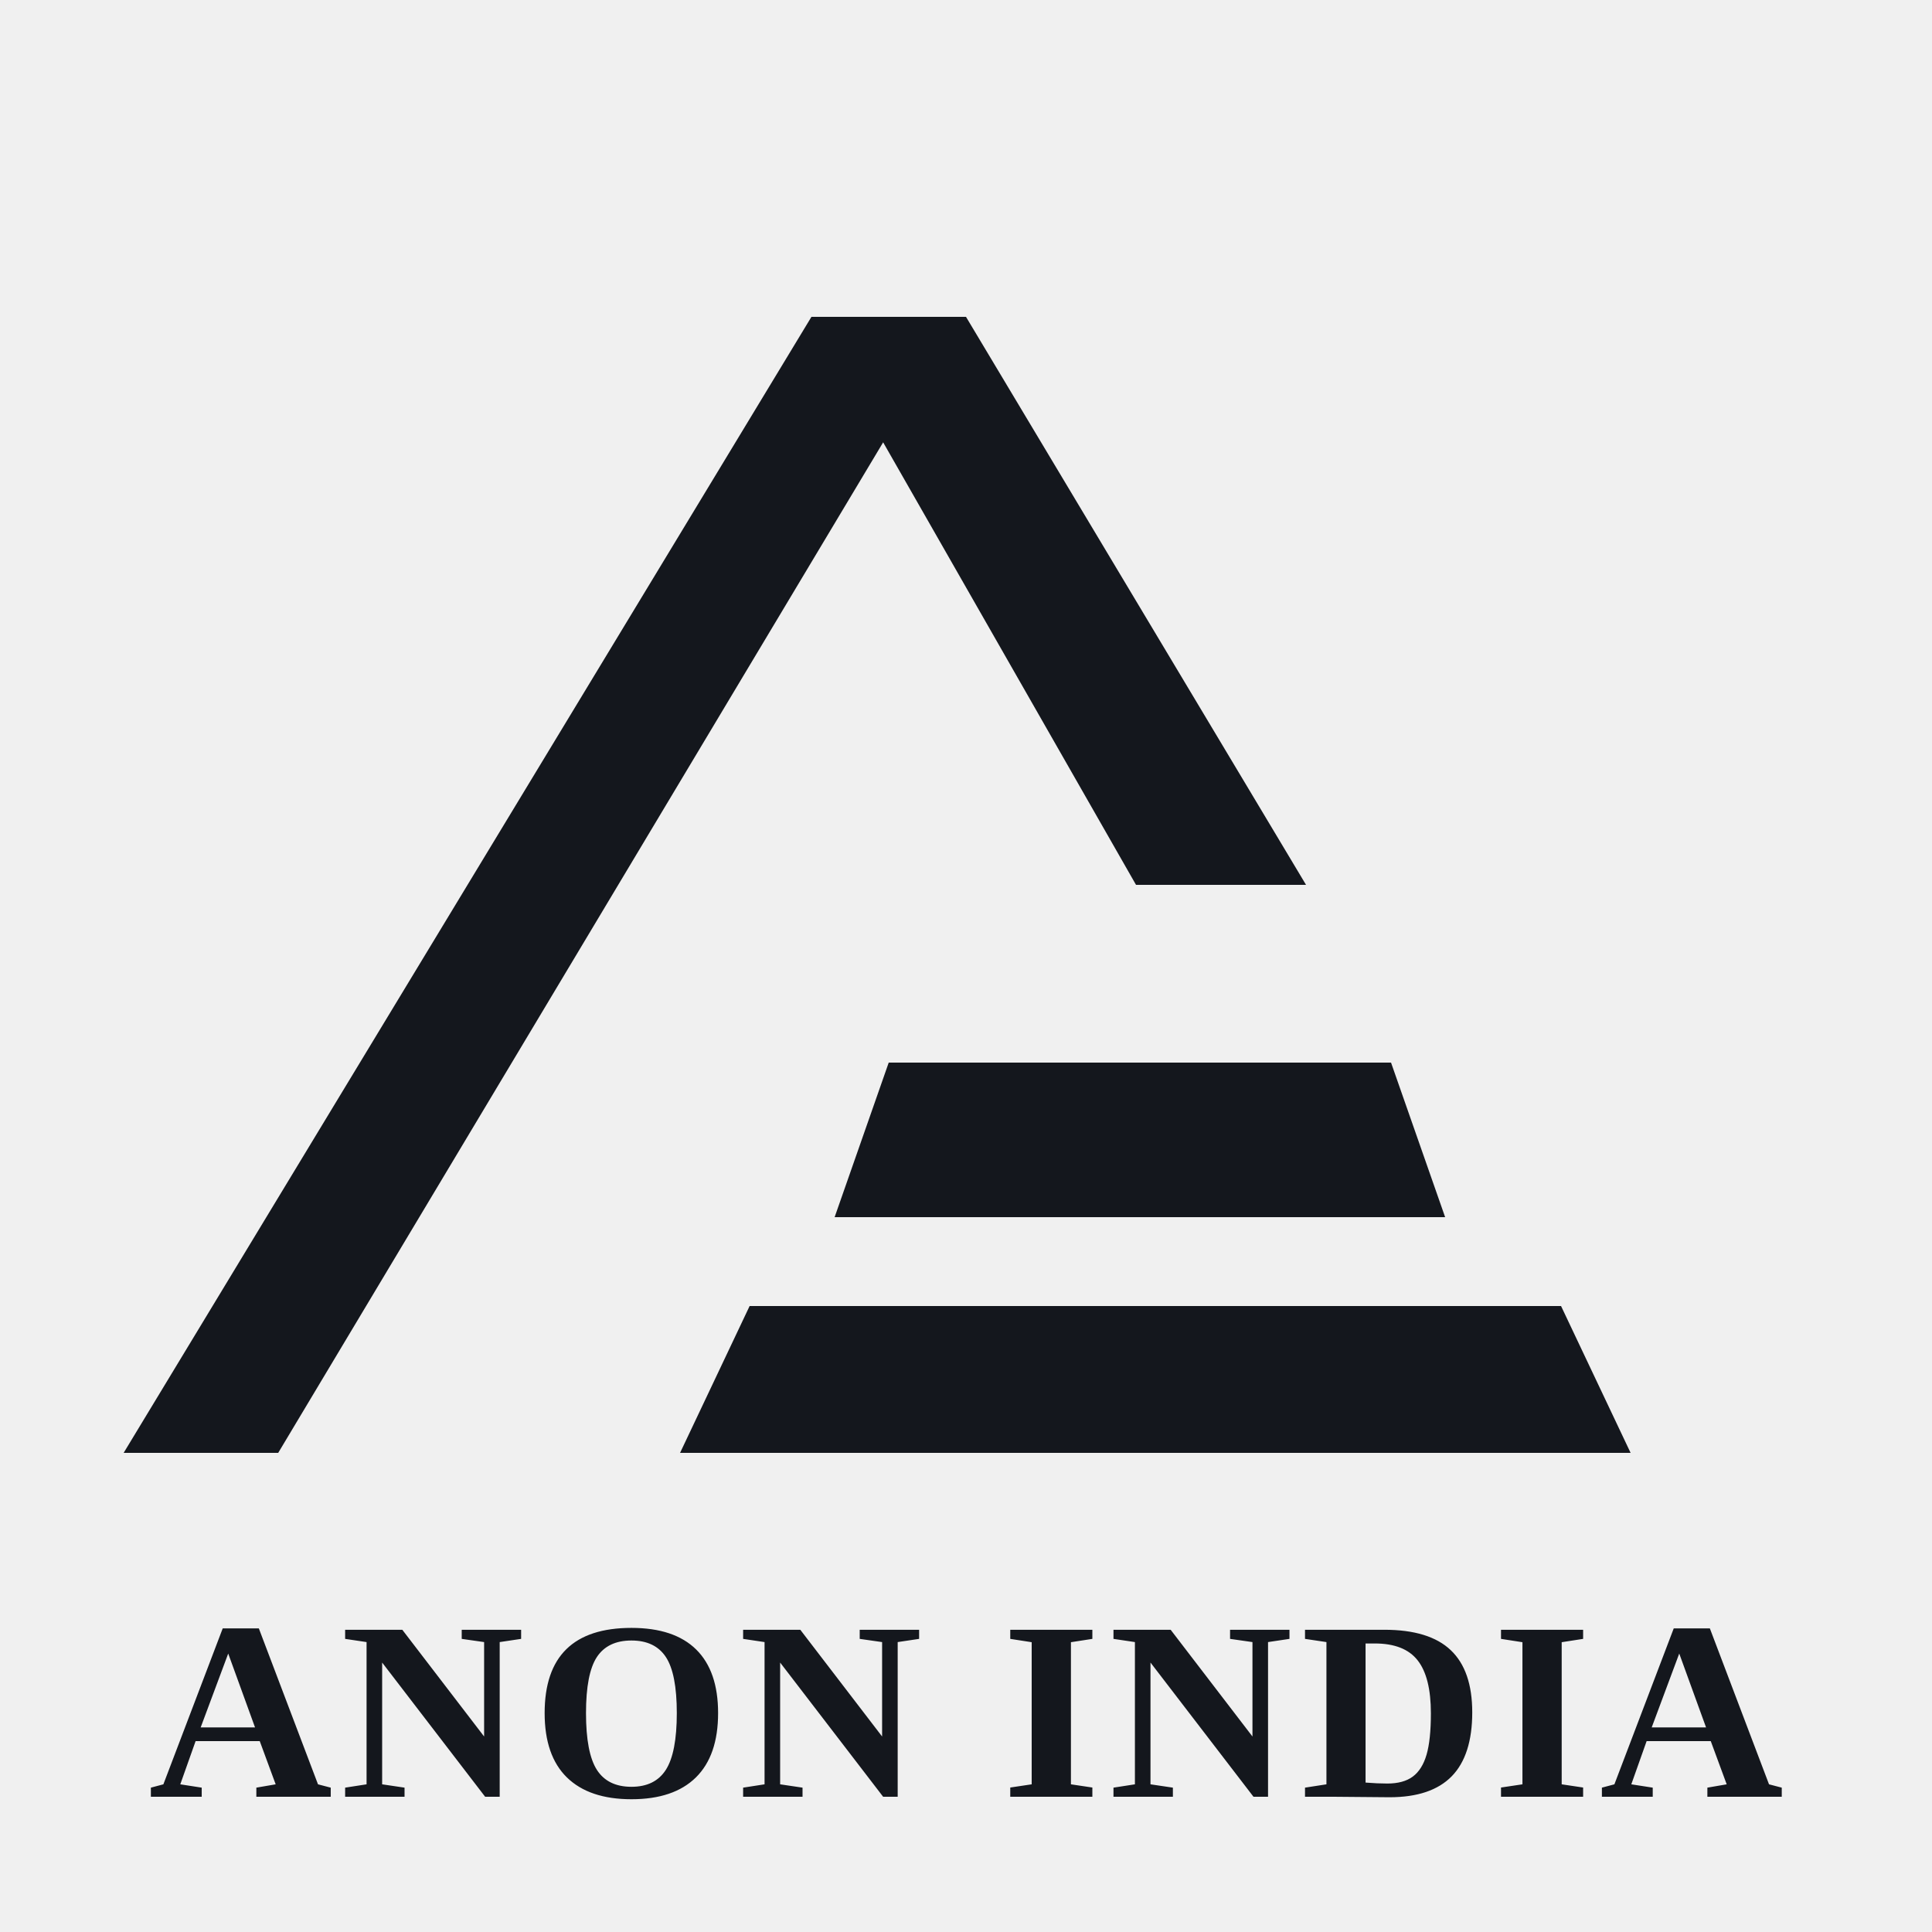
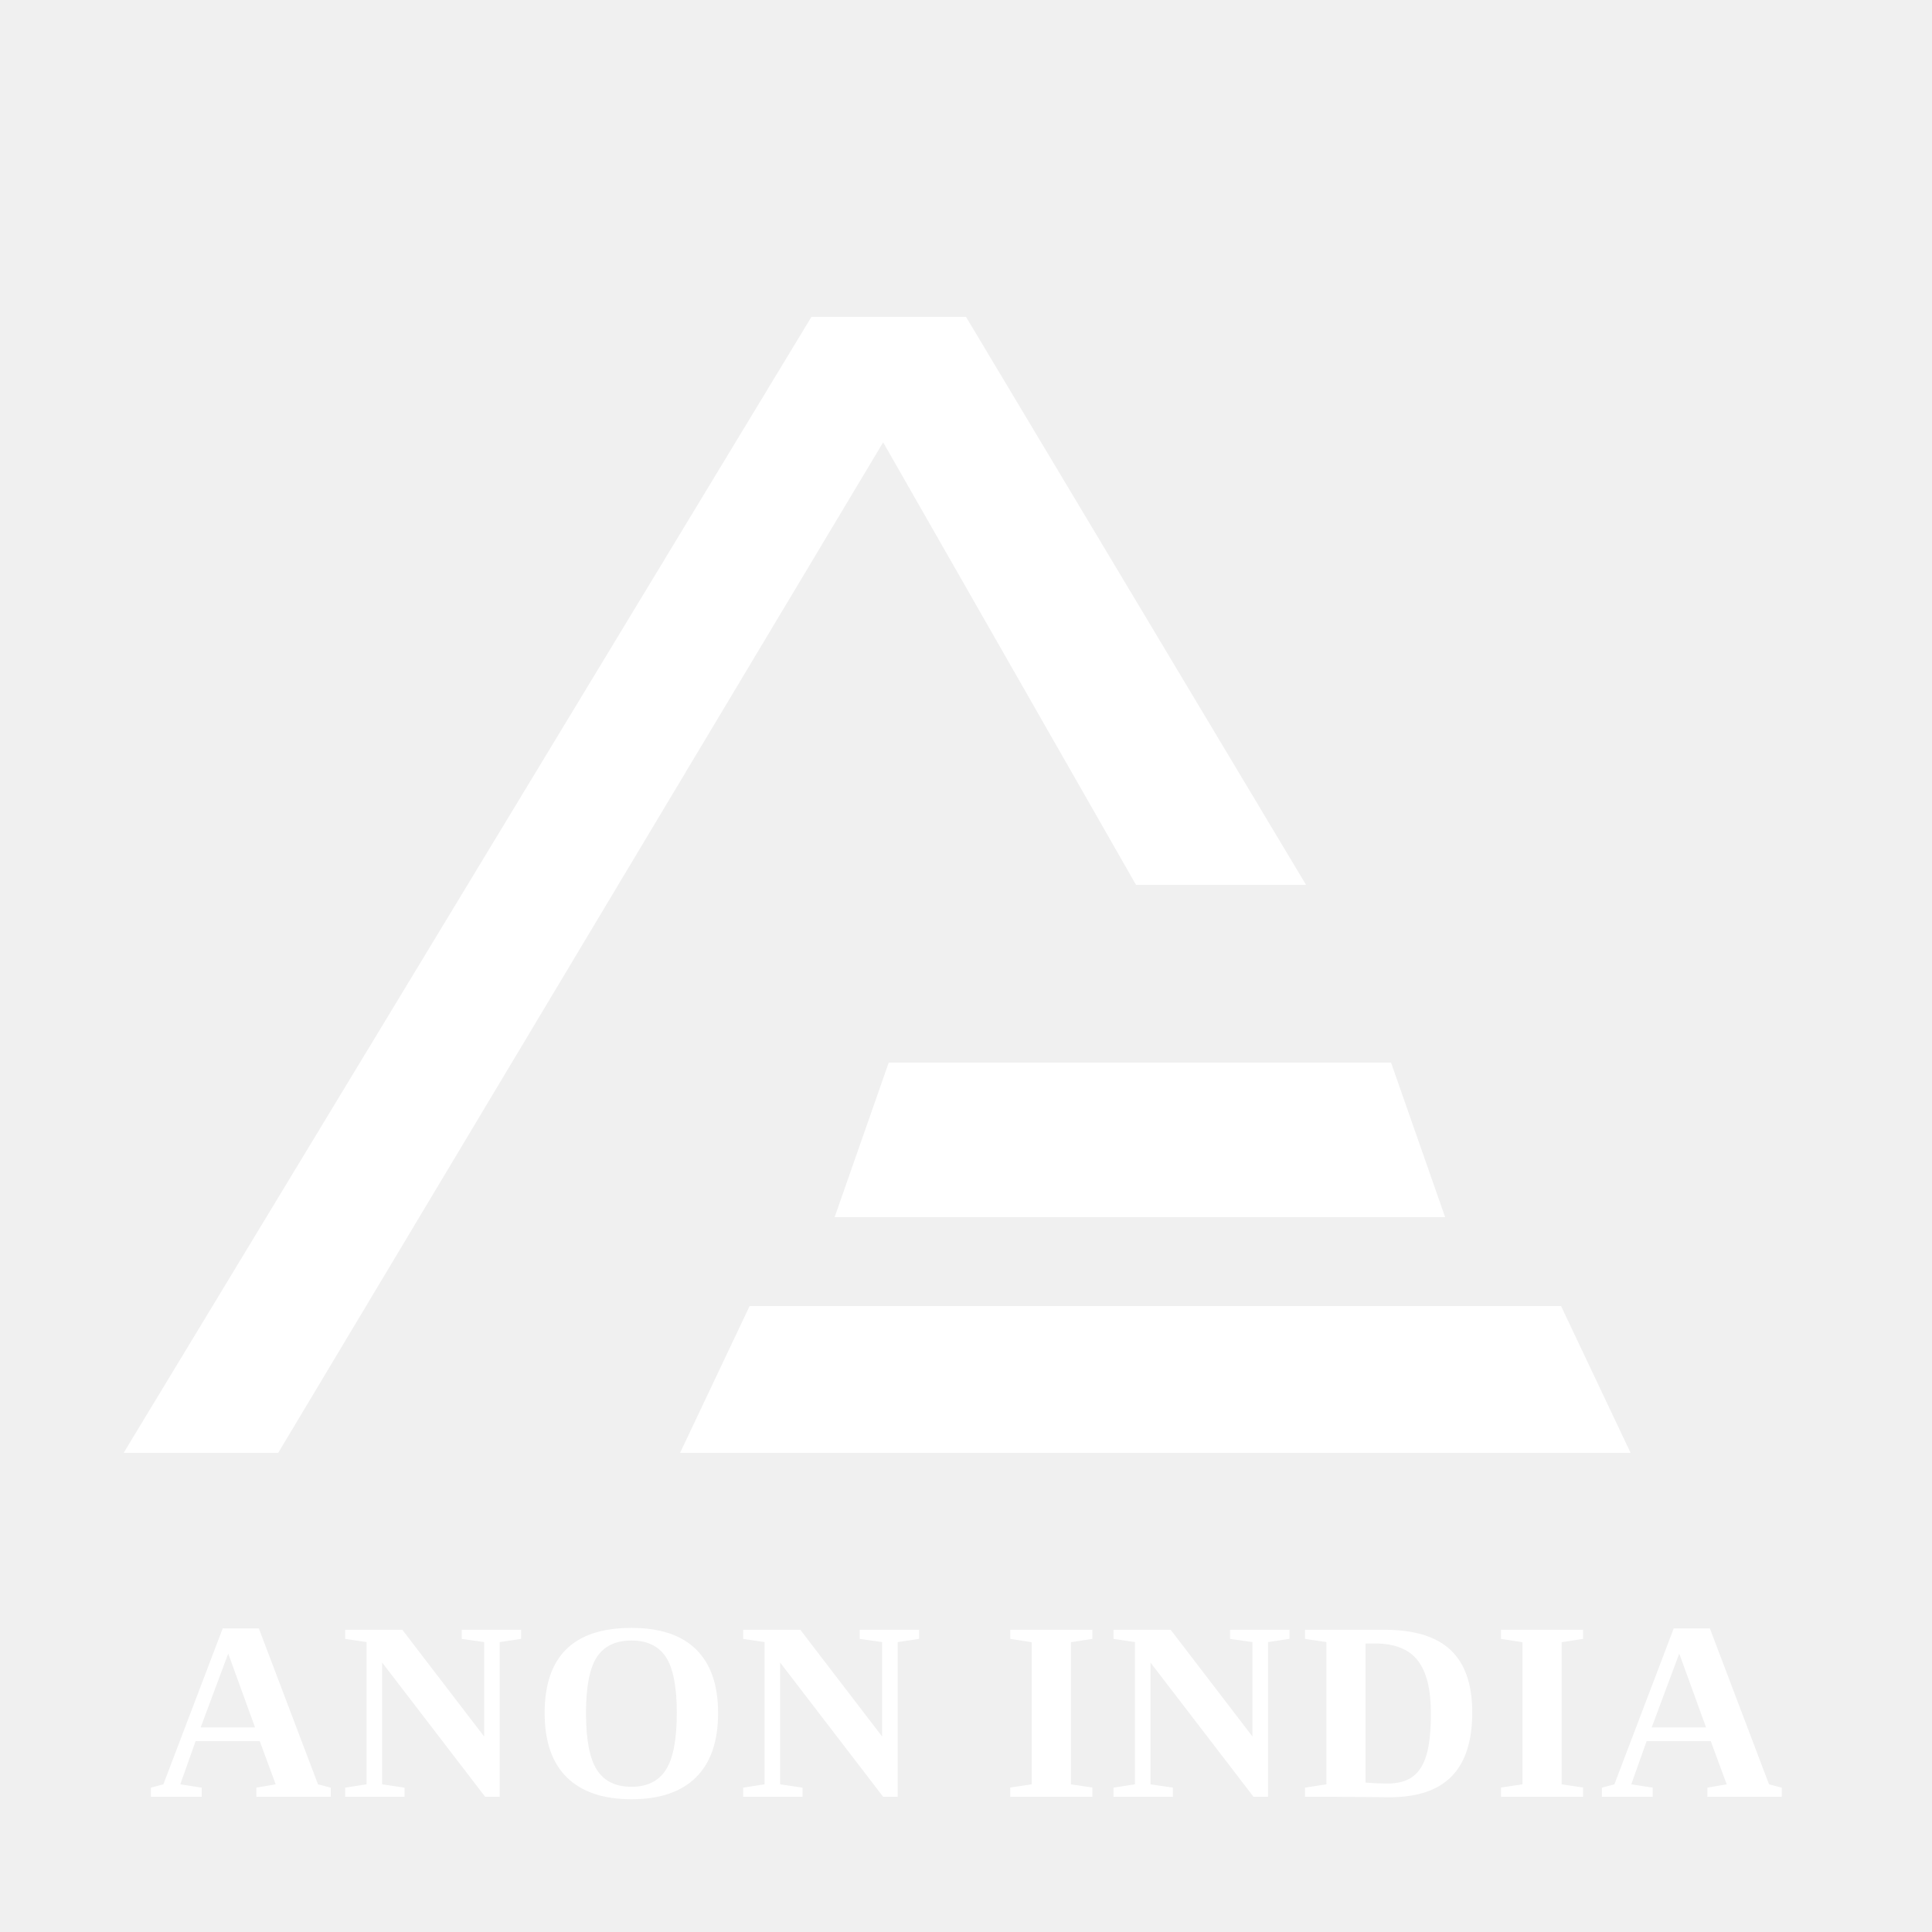
<svg xmlns="http://www.w3.org/2000/svg" viewBox="0 0 500 500" role="img" aria-label="ANON INDIA logo">
-   <g fill="#14171d">
+   <g fill="#ffffff">
    <polygon points="32,376 210,82 248,82 72,376" />
    <polygon points="250,82 338,229 294,229 210,82" />
    <polygon points="230,275 360,275 374,315 216,315" />
    <polygon points="194,338 404,338 422,376 176,376" />
  </g>
-   <text x="250" y="465" text-anchor="middle" fill="#14171d" font-family="Times New Roman, Georgia, serif" font-size="66" font-weight="700" letter-spacing="2">ANON INDIA</text>
+   <text x="250" y="465" text-anchor="middle" fill="#ffffff" font-family="Times New Roman, Georgia, serif" font-size="66" font-weight="700" letter-spacing="2">ANON INDIA</text>
</svg>
